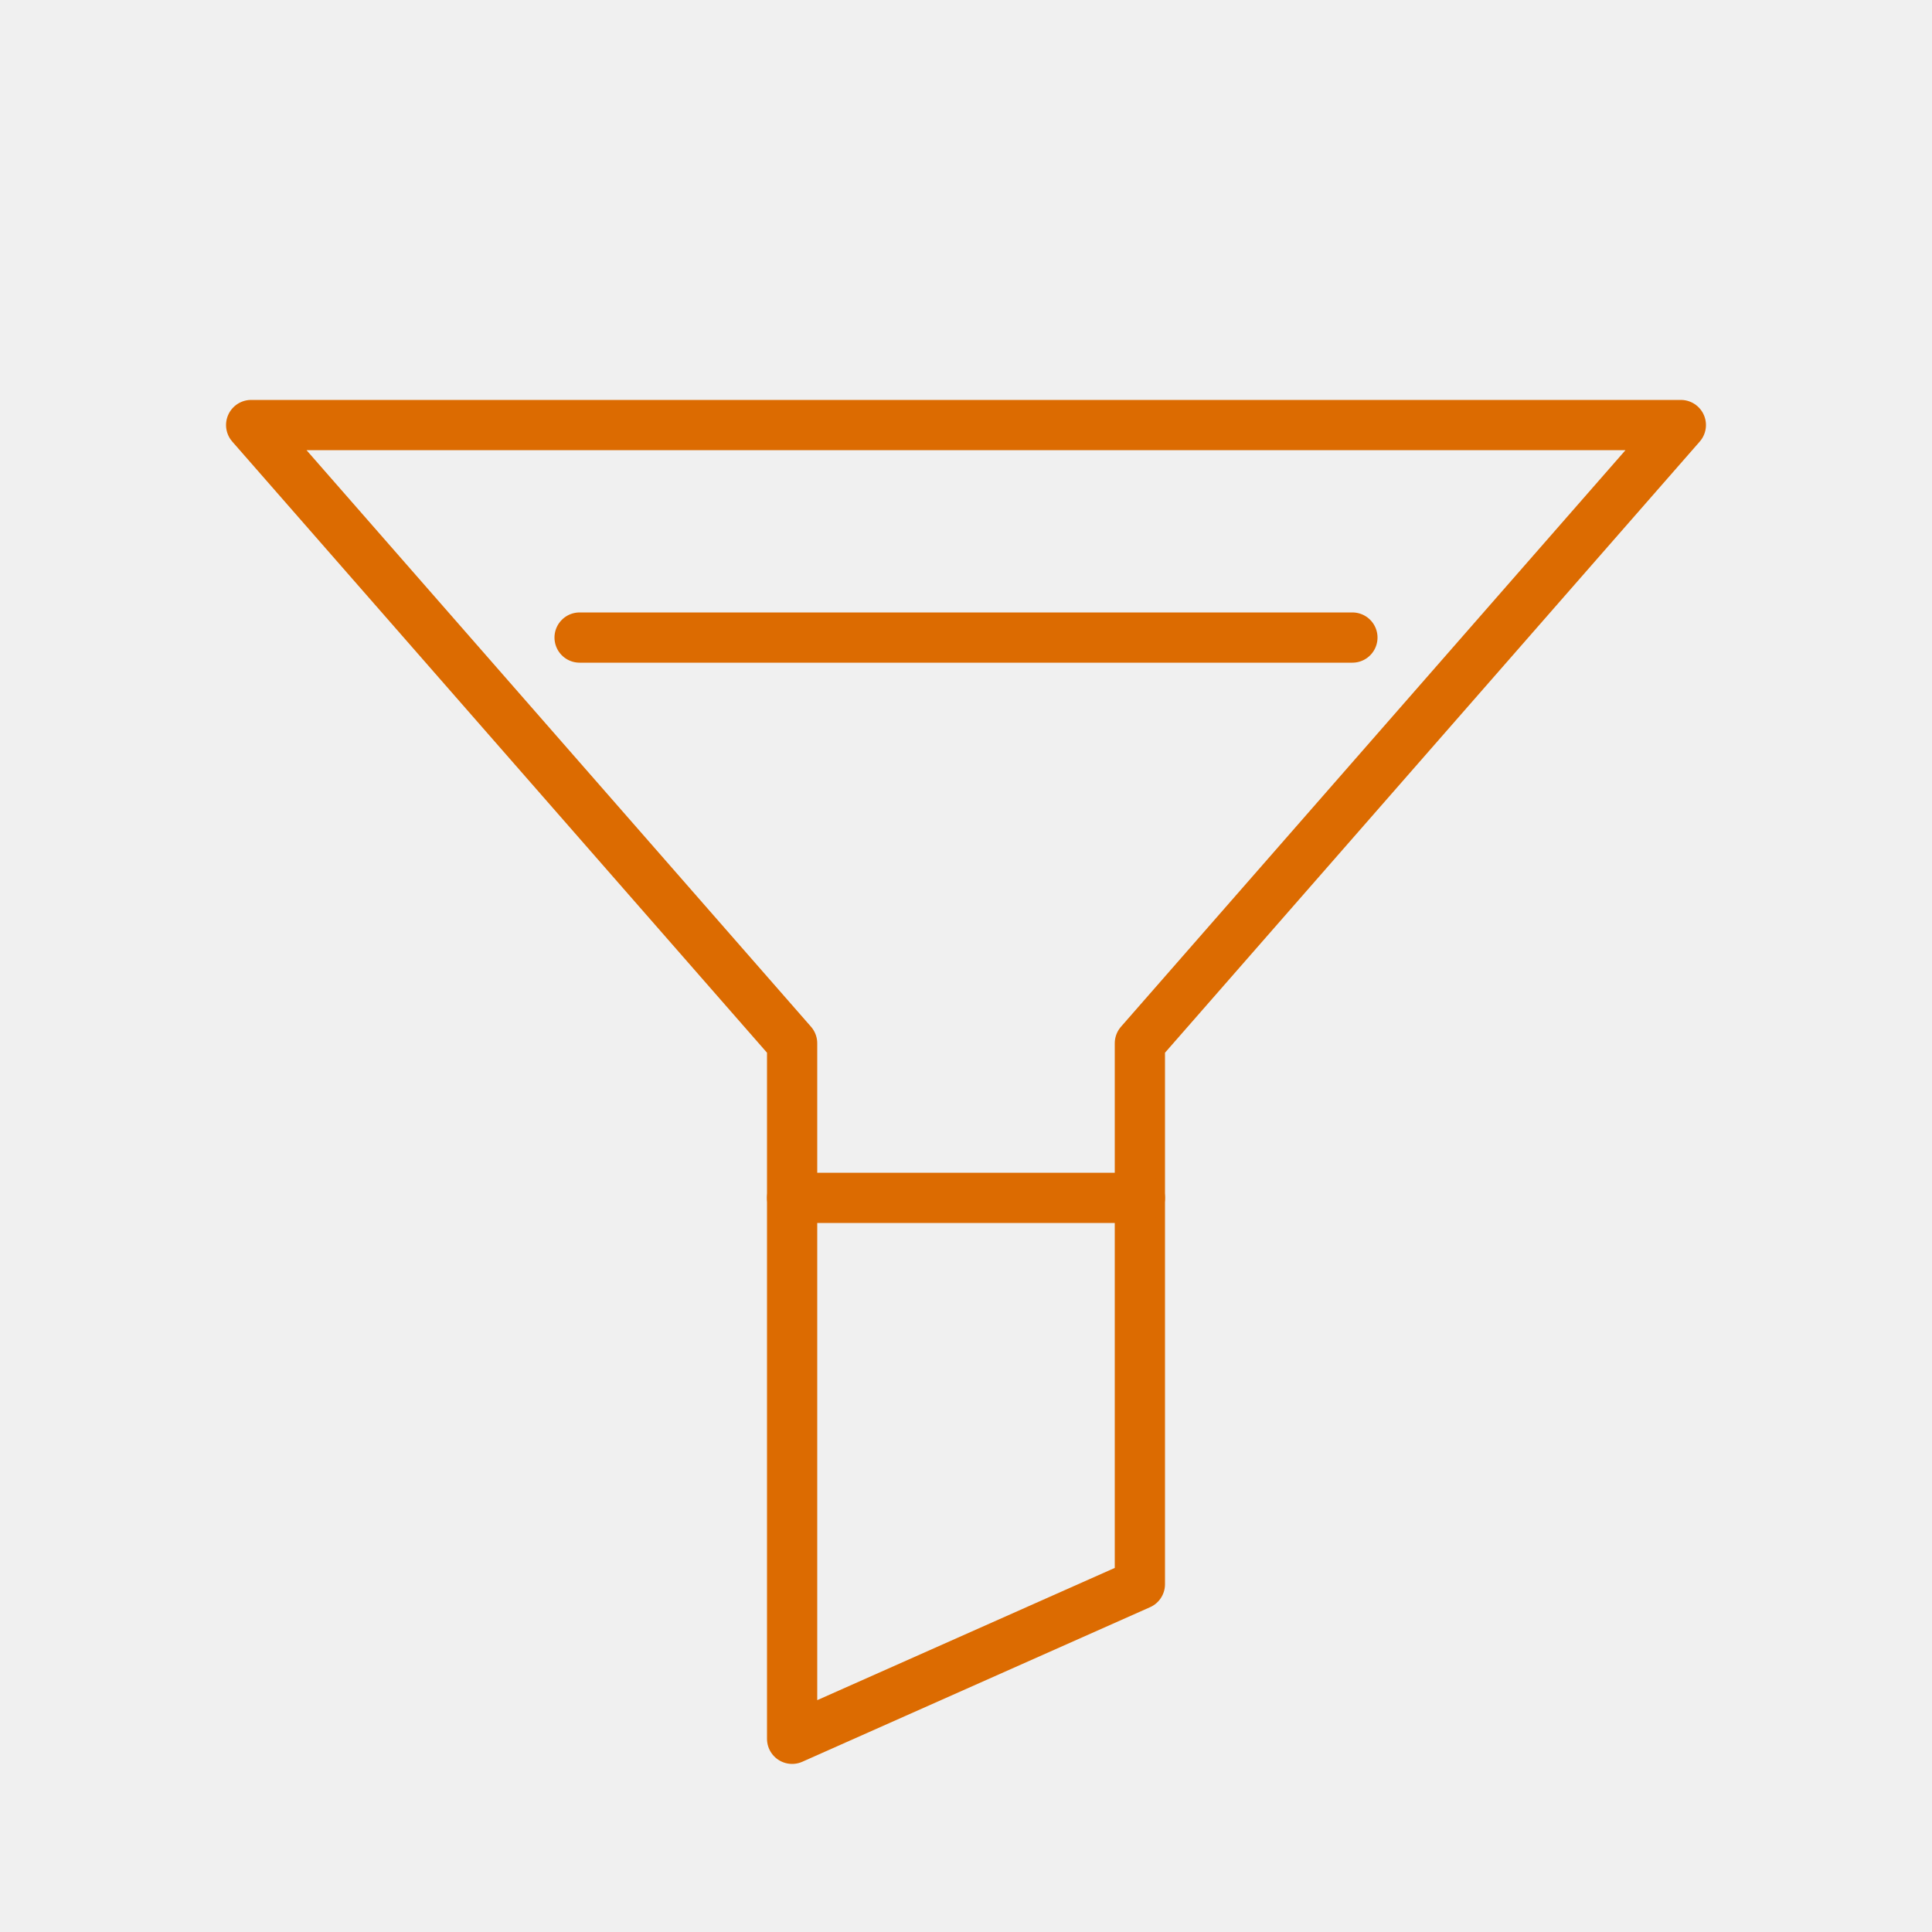
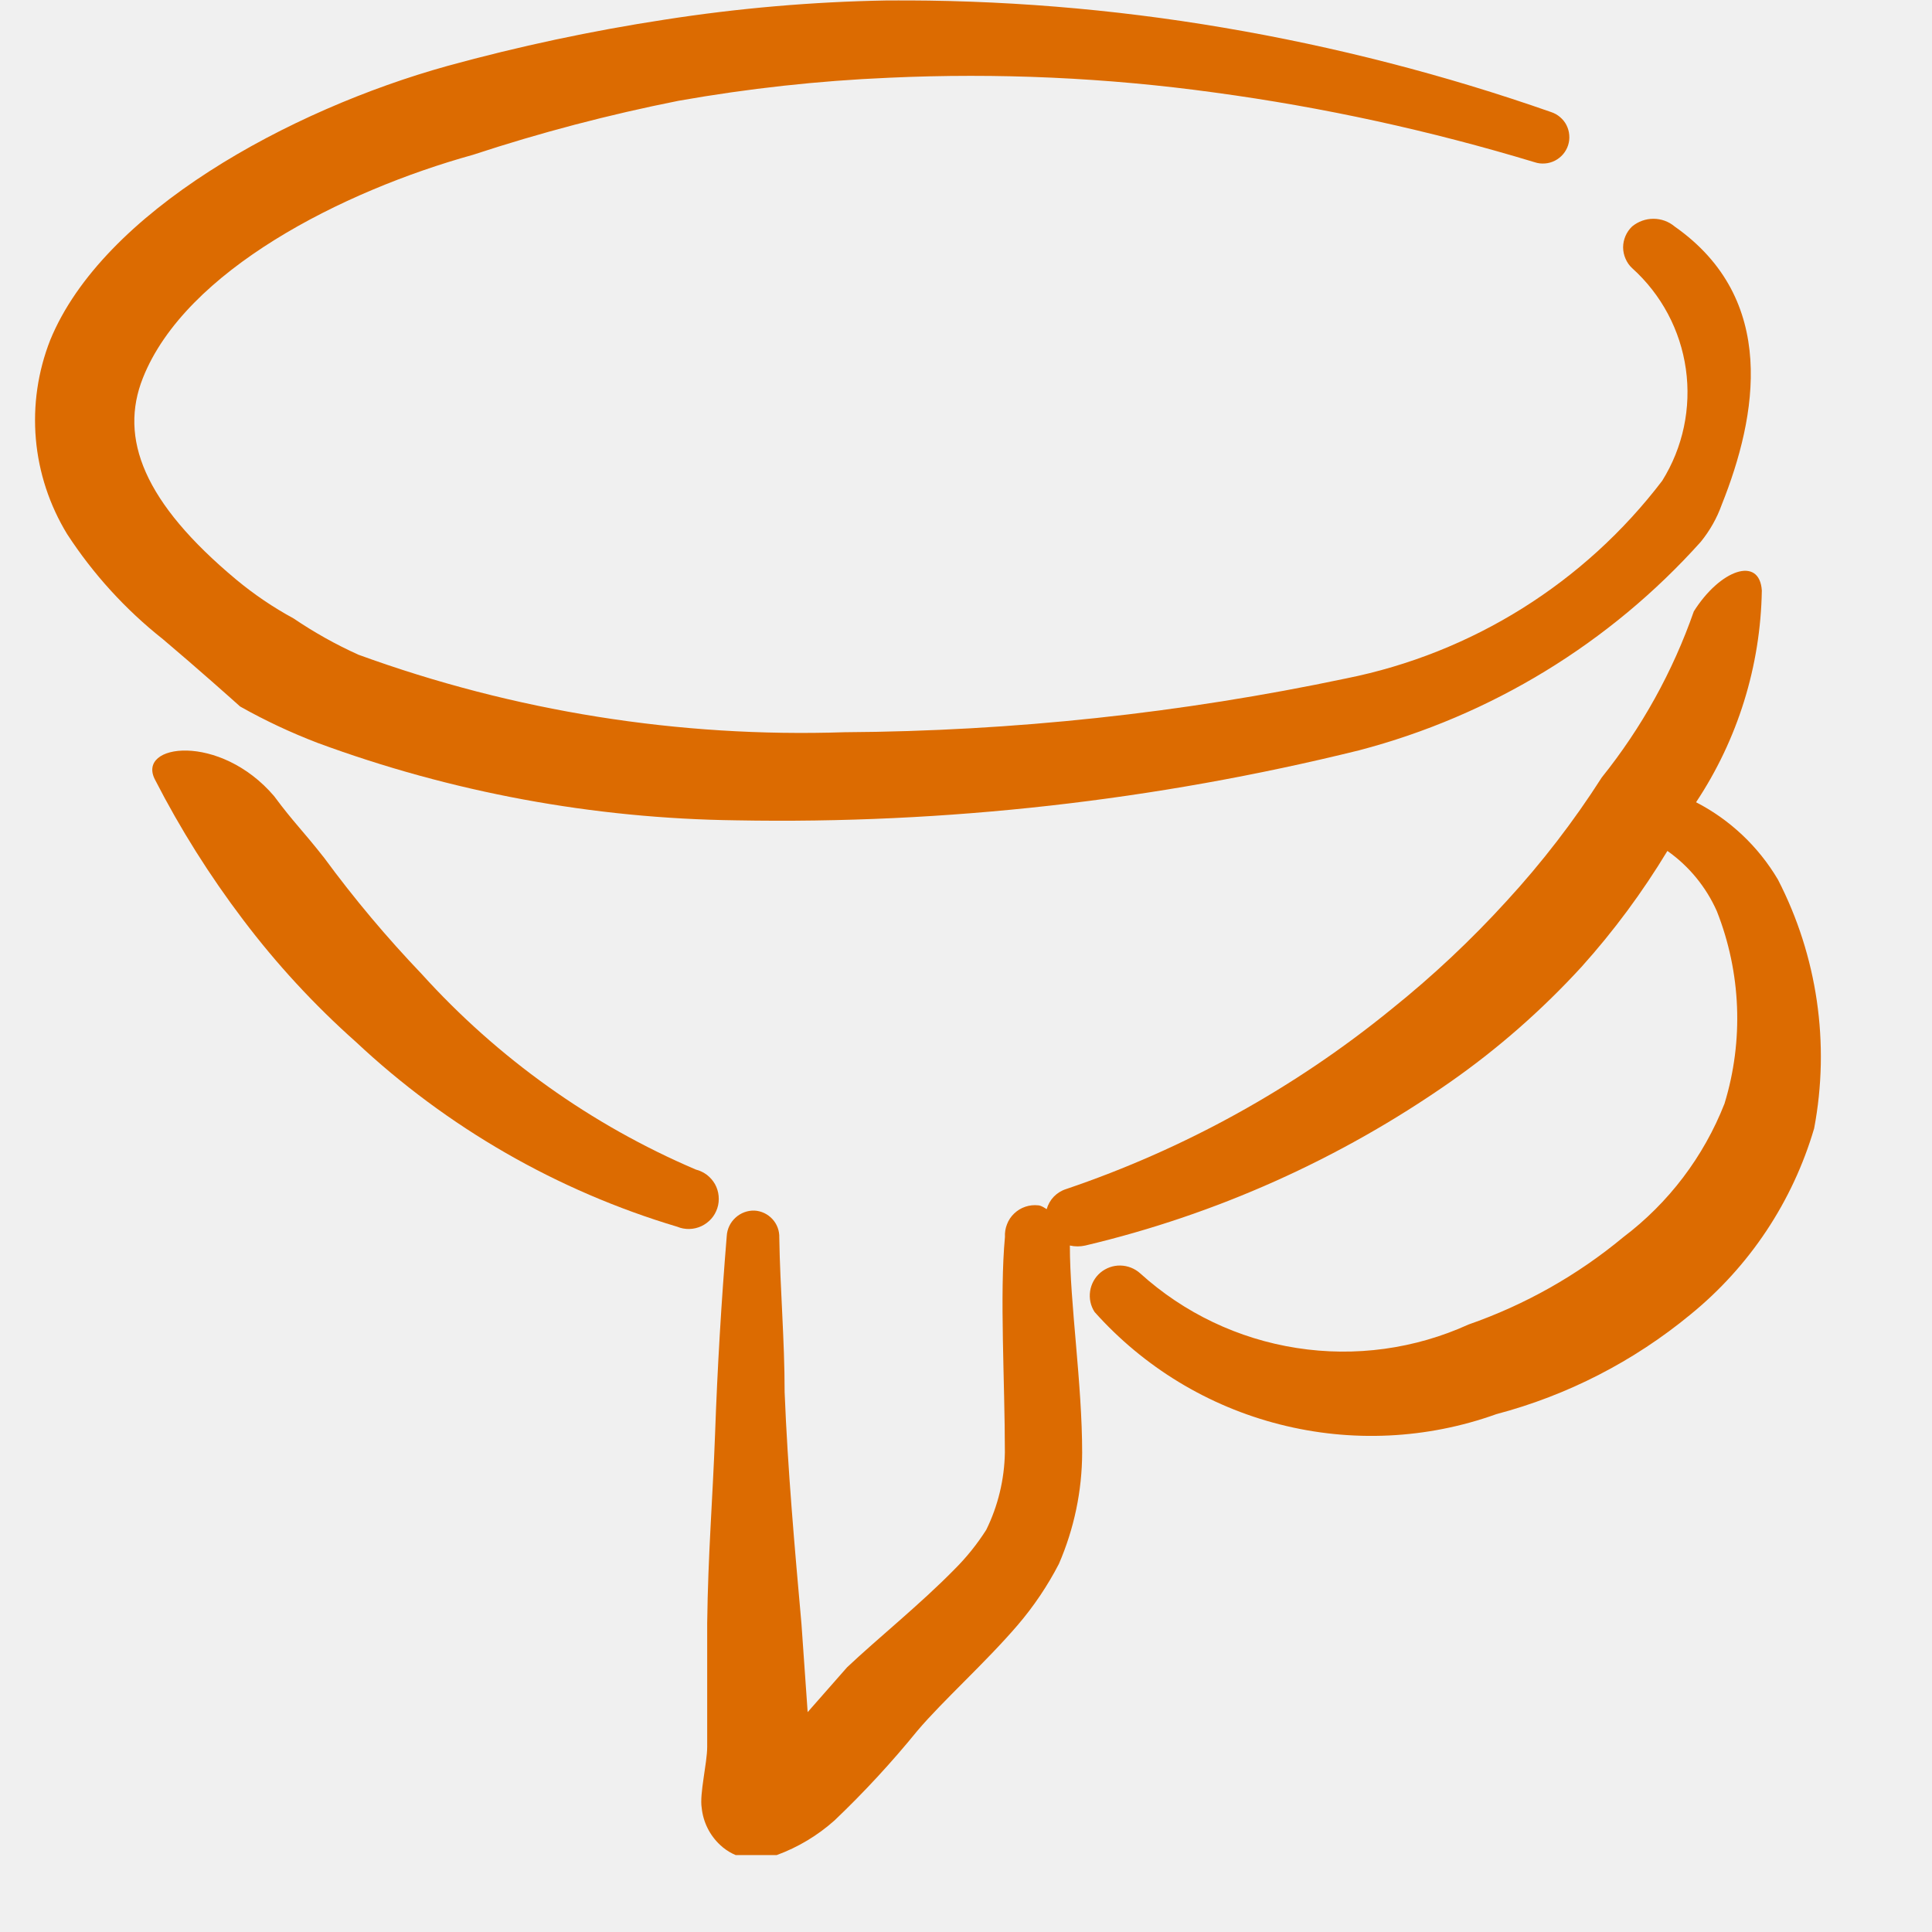
- <svg xmlns="http://www.w3.org/2000/svg" viewBox="0 0 100 100">
-   <g stroke="#DC6B01" fill="none" stroke-width="2.6" stroke-linecap="round" stroke-linejoin="round">
-     <path d="M13 22h74L59 54v28l-18 8V54Z" />
-     <path d="M30 33h40" />
-     <path d="M41 62h18" />
+ <svg xmlns="http://www.w3.org/2000/svg" width="25" height="25" viewBox="0 0 25 25" fill="none">
+   <g clip-path="url(#clip0_1030_2051)">
+     <path d="M2.007 10.091C2.333 10.727 2.714 11.332 3.146 11.902C3.579 12.475 4.068 13.005 4.605 13.482C5.787 14.591 7.211 15.41 8.764 15.874C8.814 15.895 8.867 15.904 8.92 15.903C8.974 15.902 9.027 15.889 9.075 15.867C9.124 15.844 9.167 15.812 9.203 15.772C9.239 15.732 9.265 15.685 9.282 15.634C9.299 15.583 9.304 15.529 9.299 15.475C9.294 15.422 9.278 15.37 9.252 15.323C9.226 15.277 9.19 15.236 9.148 15.203C9.105 15.171 9.056 15.147 9.004 15.134C7.652 14.557 6.442 13.693 5.456 12.603C5.004 12.13 4.583 11.629 4.196 11.102C3.897 10.722 3.807 10.652 3.547 10.302C2.847 9.481 1.757 9.621 2.007 10.091Z" fill="#DC6B01" />
+     <path d="M21.67 2.931C21.593 2.866 21.496 2.831 21.395 2.831C21.295 2.831 21.198 2.866 21.12 2.93C21.083 2.965 21.054 3.007 21.034 3.053C21.014 3.1 21.003 3.15 21.003 3.2C21.003 3.251 21.014 3.301 21.034 3.347C21.054 3.394 21.083 3.436 21.12 3.47C21.498 3.81 21.744 4.272 21.815 4.775C21.886 5.278 21.778 5.79 21.509 6.221C20.502 7.543 19.047 8.453 17.418 8.779C15.283 9.229 13.108 9.462 10.927 9.475C8.786 9.546 6.651 9.205 4.638 8.472C4.345 8.34 4.064 8.182 3.798 8.002C3.536 7.86 3.288 7.692 3.058 7.501C1.859 6.501 1.539 5.671 1.849 4.891C2.4 3.501 4.431 2.472 6.121 2.003C6.992 1.716 7.881 1.483 8.781 1.304C9.68 1.145 10.589 1.045 11.501 1.006C12.911 0.941 14.323 1.005 15.721 1.198C17.123 1.388 18.507 1.69 19.861 2.1C19.903 2.114 19.948 2.119 19.993 2.115C20.038 2.112 20.081 2.099 20.121 2.079C20.161 2.058 20.197 2.03 20.226 1.996C20.255 1.962 20.277 1.923 20.291 1.88C20.305 1.837 20.31 1.792 20.306 1.748C20.303 1.703 20.29 1.659 20.27 1.619C20.25 1.579 20.221 1.544 20.187 1.515C20.153 1.486 20.114 1.464 20.071 1.45C18.691 0.967 17.273 0.602 15.832 0.358C14.391 0.113 12.932 -0.005 11.472 0.006C10.511 0.023 9.552 0.106 8.602 0.254C7.654 0.399 6.716 0.599 5.791 0.853C3.741 1.422 1.33 2.741 0.65 4.4C0.49 4.807 0.426 5.246 0.464 5.681C0.502 6.117 0.641 6.537 0.868 6.91C1.205 7.428 1.624 7.888 2.108 8.271C2.558 8.651 3.017 9.061 3.107 9.142C3.428 9.323 3.763 9.48 4.107 9.612C5.843 10.253 7.676 10.592 9.527 10.615C12.241 10.665 14.951 10.36 17.587 9.709C19.293 9.262 20.831 8.324 22.008 7.011C22.125 6.867 22.217 6.705 22.279 6.531C22.739 5.381 23.01 3.871 21.67 2.931Z" fill="#DC6B01" />
+     <path d="M21.918 7.911C21.646 8.69 21.243 9.417 20.727 10.06C20.364 10.628 19.952 11.163 19.496 11.659C19.036 12.164 18.538 12.632 18.005 13.059C16.752 14.08 15.326 14.868 13.794 15.387C13.734 15.406 13.68 15.44 13.636 15.485C13.593 15.53 13.561 15.586 13.544 15.647C13.544 15.647 13.474 15.597 13.434 15.597C13.378 15.591 13.321 15.597 13.268 15.615C13.214 15.633 13.165 15.663 13.124 15.702C13.083 15.741 13.051 15.788 13.031 15.841C13.01 15.893 13.001 15.95 13.004 16.006C12.934 16.756 13.003 17.866 13.003 18.796C12.997 19.143 12.915 19.485 12.762 19.796C12.644 19.981 12.507 20.152 12.352 20.306C11.912 20.756 11.351 21.206 10.961 21.575L10.451 22.155L10.371 21.015C10.282 20.015 10.193 19.015 10.153 18.015C10.153 17.335 10.094 16.665 10.084 16.015C10.087 15.926 10.055 15.84 9.995 15.775C9.935 15.71 9.853 15.67 9.764 15.665C9.673 15.662 9.584 15.695 9.517 15.757C9.45 15.818 9.409 15.903 9.404 15.995C9.334 16.845 9.283 17.704 9.253 18.555C9.222 19.404 9.162 20.105 9.151 21.005L9.151 22.605C9.151 22.814 9.05 23.214 9.08 23.394C9.099 23.578 9.184 23.749 9.32 23.875C9.416 23.965 9.536 24.025 9.666 24.048C9.795 24.071 9.929 24.056 10.05 24.005C10.326 23.904 10.581 23.751 10.8 23.555C11.181 23.192 11.539 22.804 11.871 22.396C12.201 22.006 12.751 21.516 13.171 21.026C13.378 20.784 13.556 20.519 13.702 20.237C13.899 19.782 14.002 19.292 14.003 18.797C14.003 17.897 13.844 16.867 13.844 16.117C13.91 16.132 13.978 16.132 14.044 16.117C15.733 15.717 17.331 15.002 18.755 14.009C19.379 13.574 19.952 13.071 20.466 12.51C20.883 12.046 21.254 11.544 21.576 11.011C21.856 11.208 22.077 11.478 22.216 11.791C22.53 12.586 22.565 13.464 22.315 14.281C22.046 14.967 21.592 15.566 21.004 16.01C20.41 16.503 19.732 16.885 19.003 17.139C18.308 17.455 17.535 17.561 16.78 17.443C16.025 17.326 15.32 16.99 14.754 16.477C14.684 16.414 14.593 16.378 14.498 16.376C14.404 16.374 14.312 16.407 14.239 16.468C14.167 16.529 14.12 16.615 14.106 16.708C14.092 16.802 14.112 16.897 14.164 16.977C14.8 17.69 15.635 18.197 16.561 18.432C17.487 18.668 18.463 18.622 19.363 18.299C20.283 18.056 21.139 17.616 21.873 17.011C22.639 16.388 23.197 15.548 23.475 14.601C23.682 13.506 23.517 12.372 23.006 11.381C22.754 10.955 22.387 10.608 21.947 10.381C22.487 9.568 22.782 8.617 22.798 7.641C22.768 7.191 22.258 7.371 21.918 7.911Z" fill="#DC6B01" />
  </g>
+   <defs>
+     <clipPath id="clip0_1030_2051">
+       <rect width="24" height="24" fill="white" transform="translate(0.0117336) rotate(0.028012)" />
+     </clipPath>
+   </defs>
</svg>
